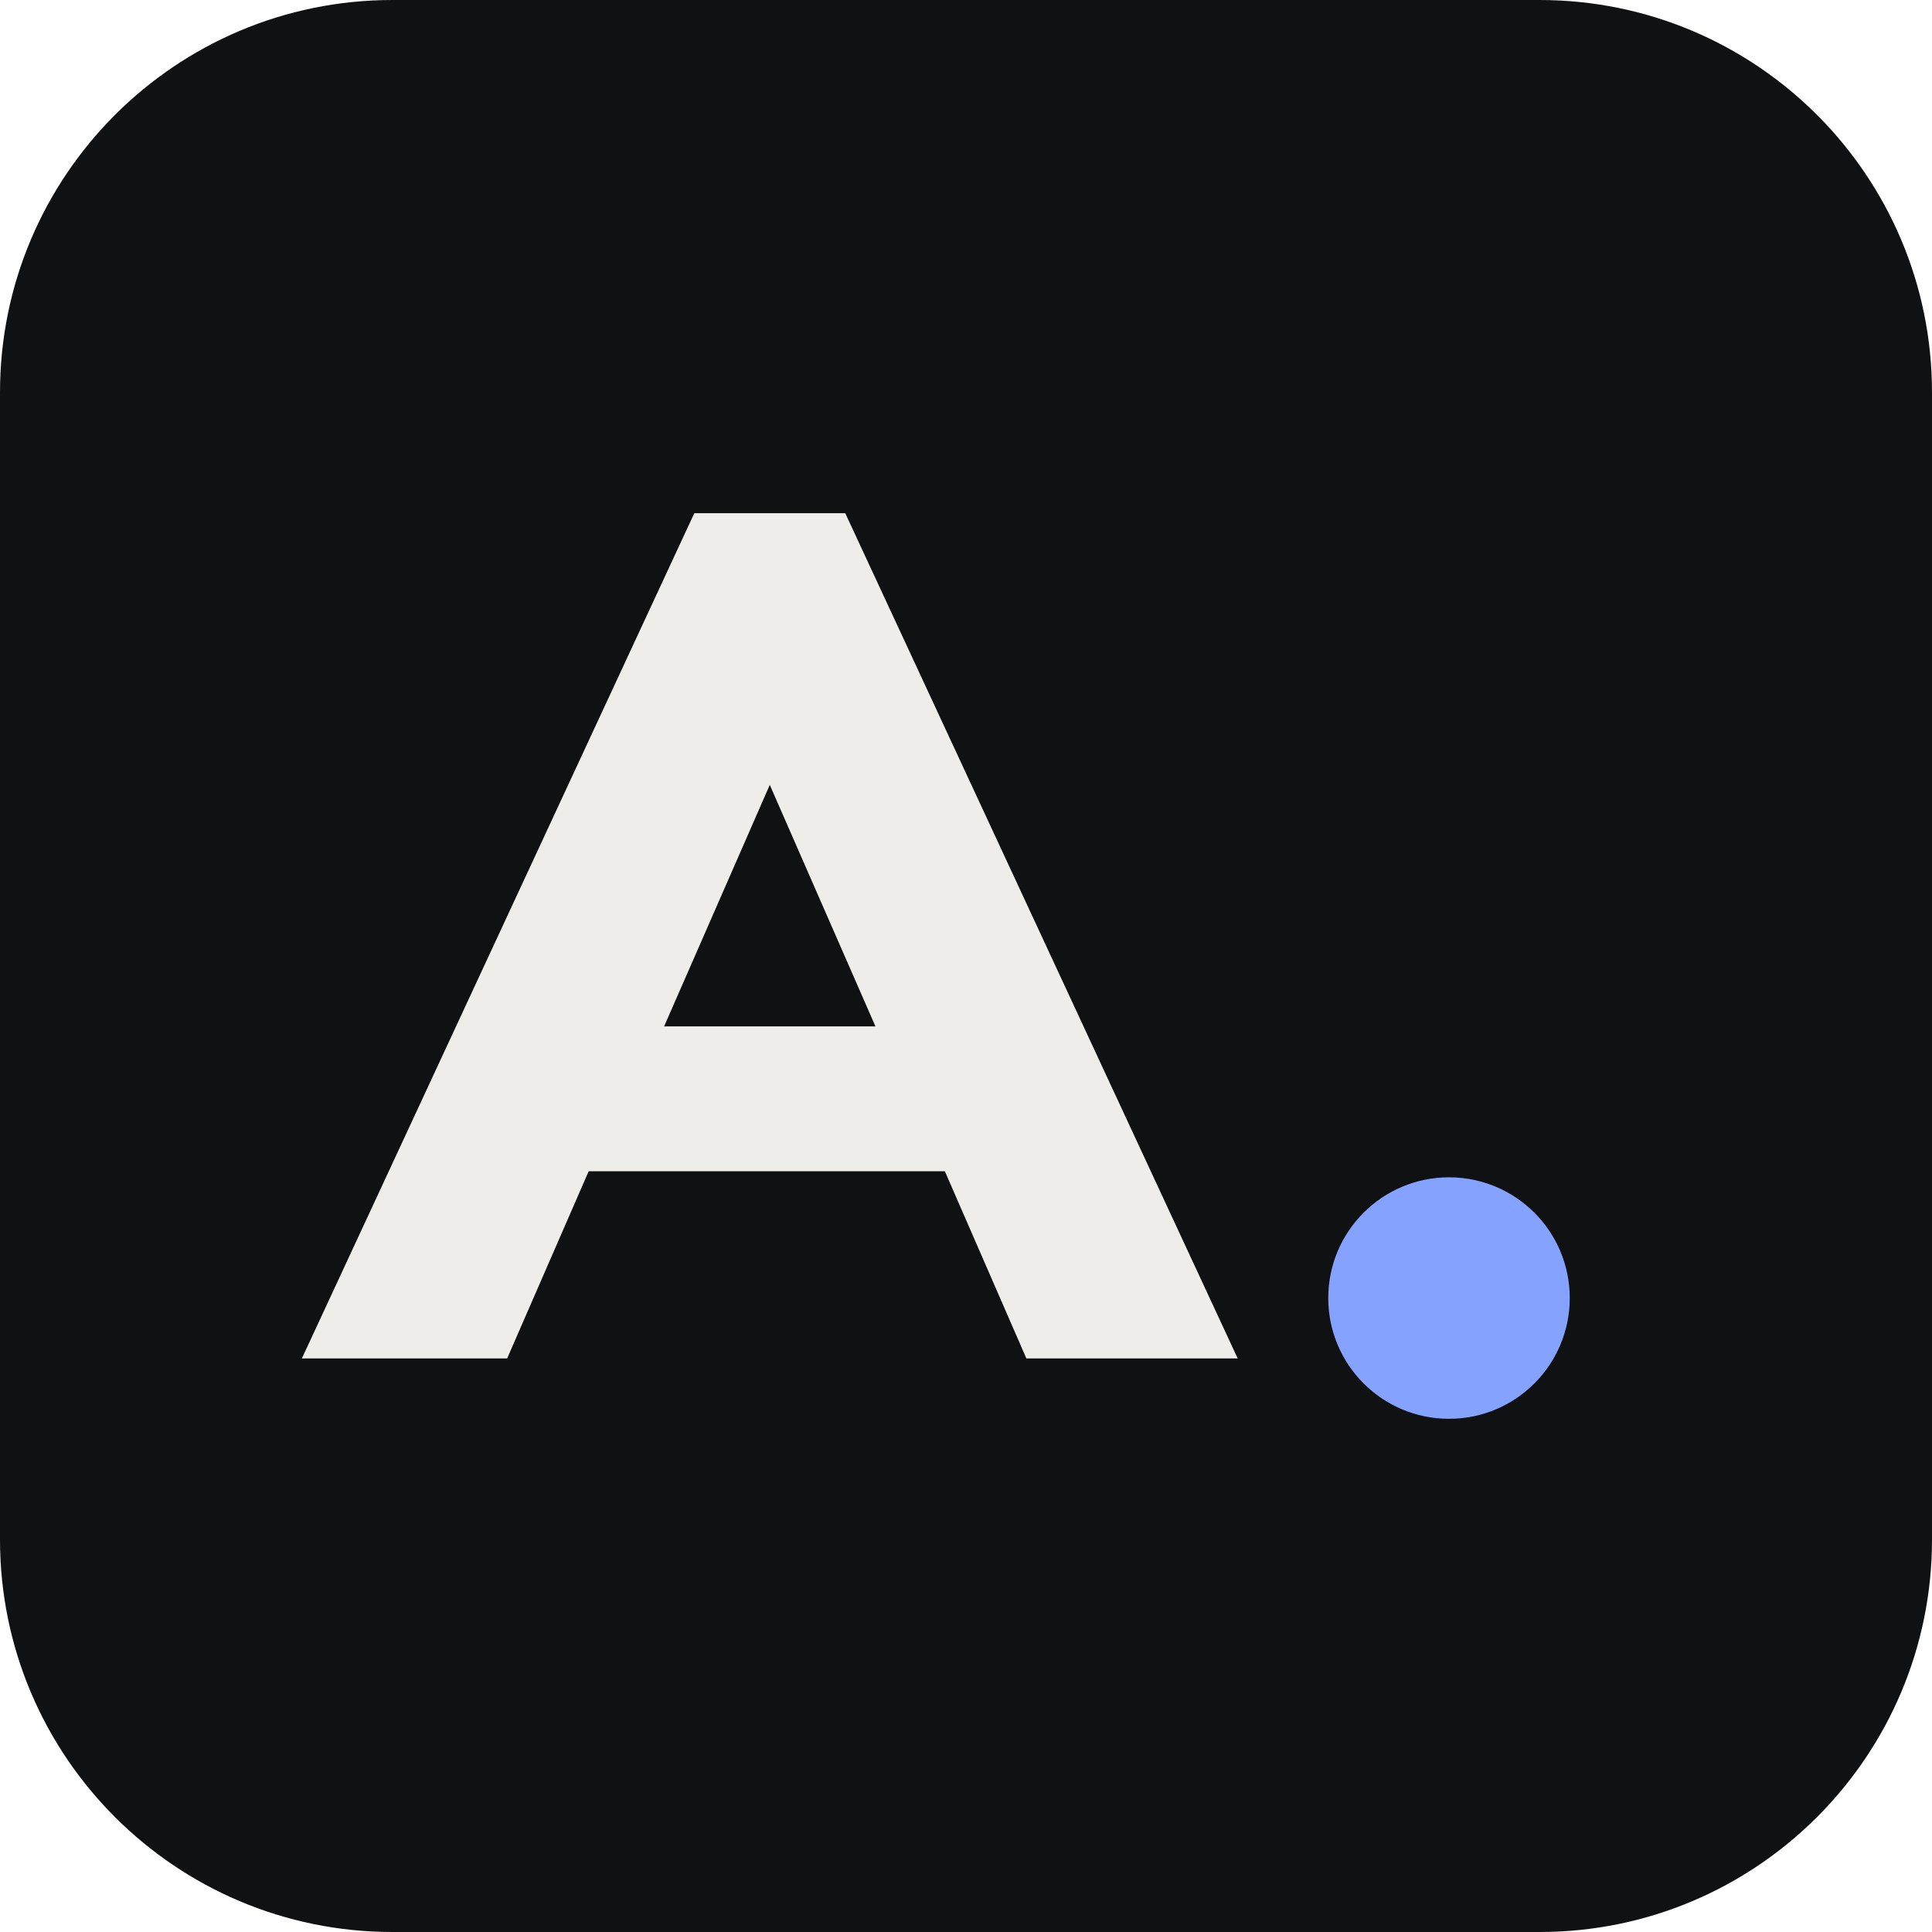
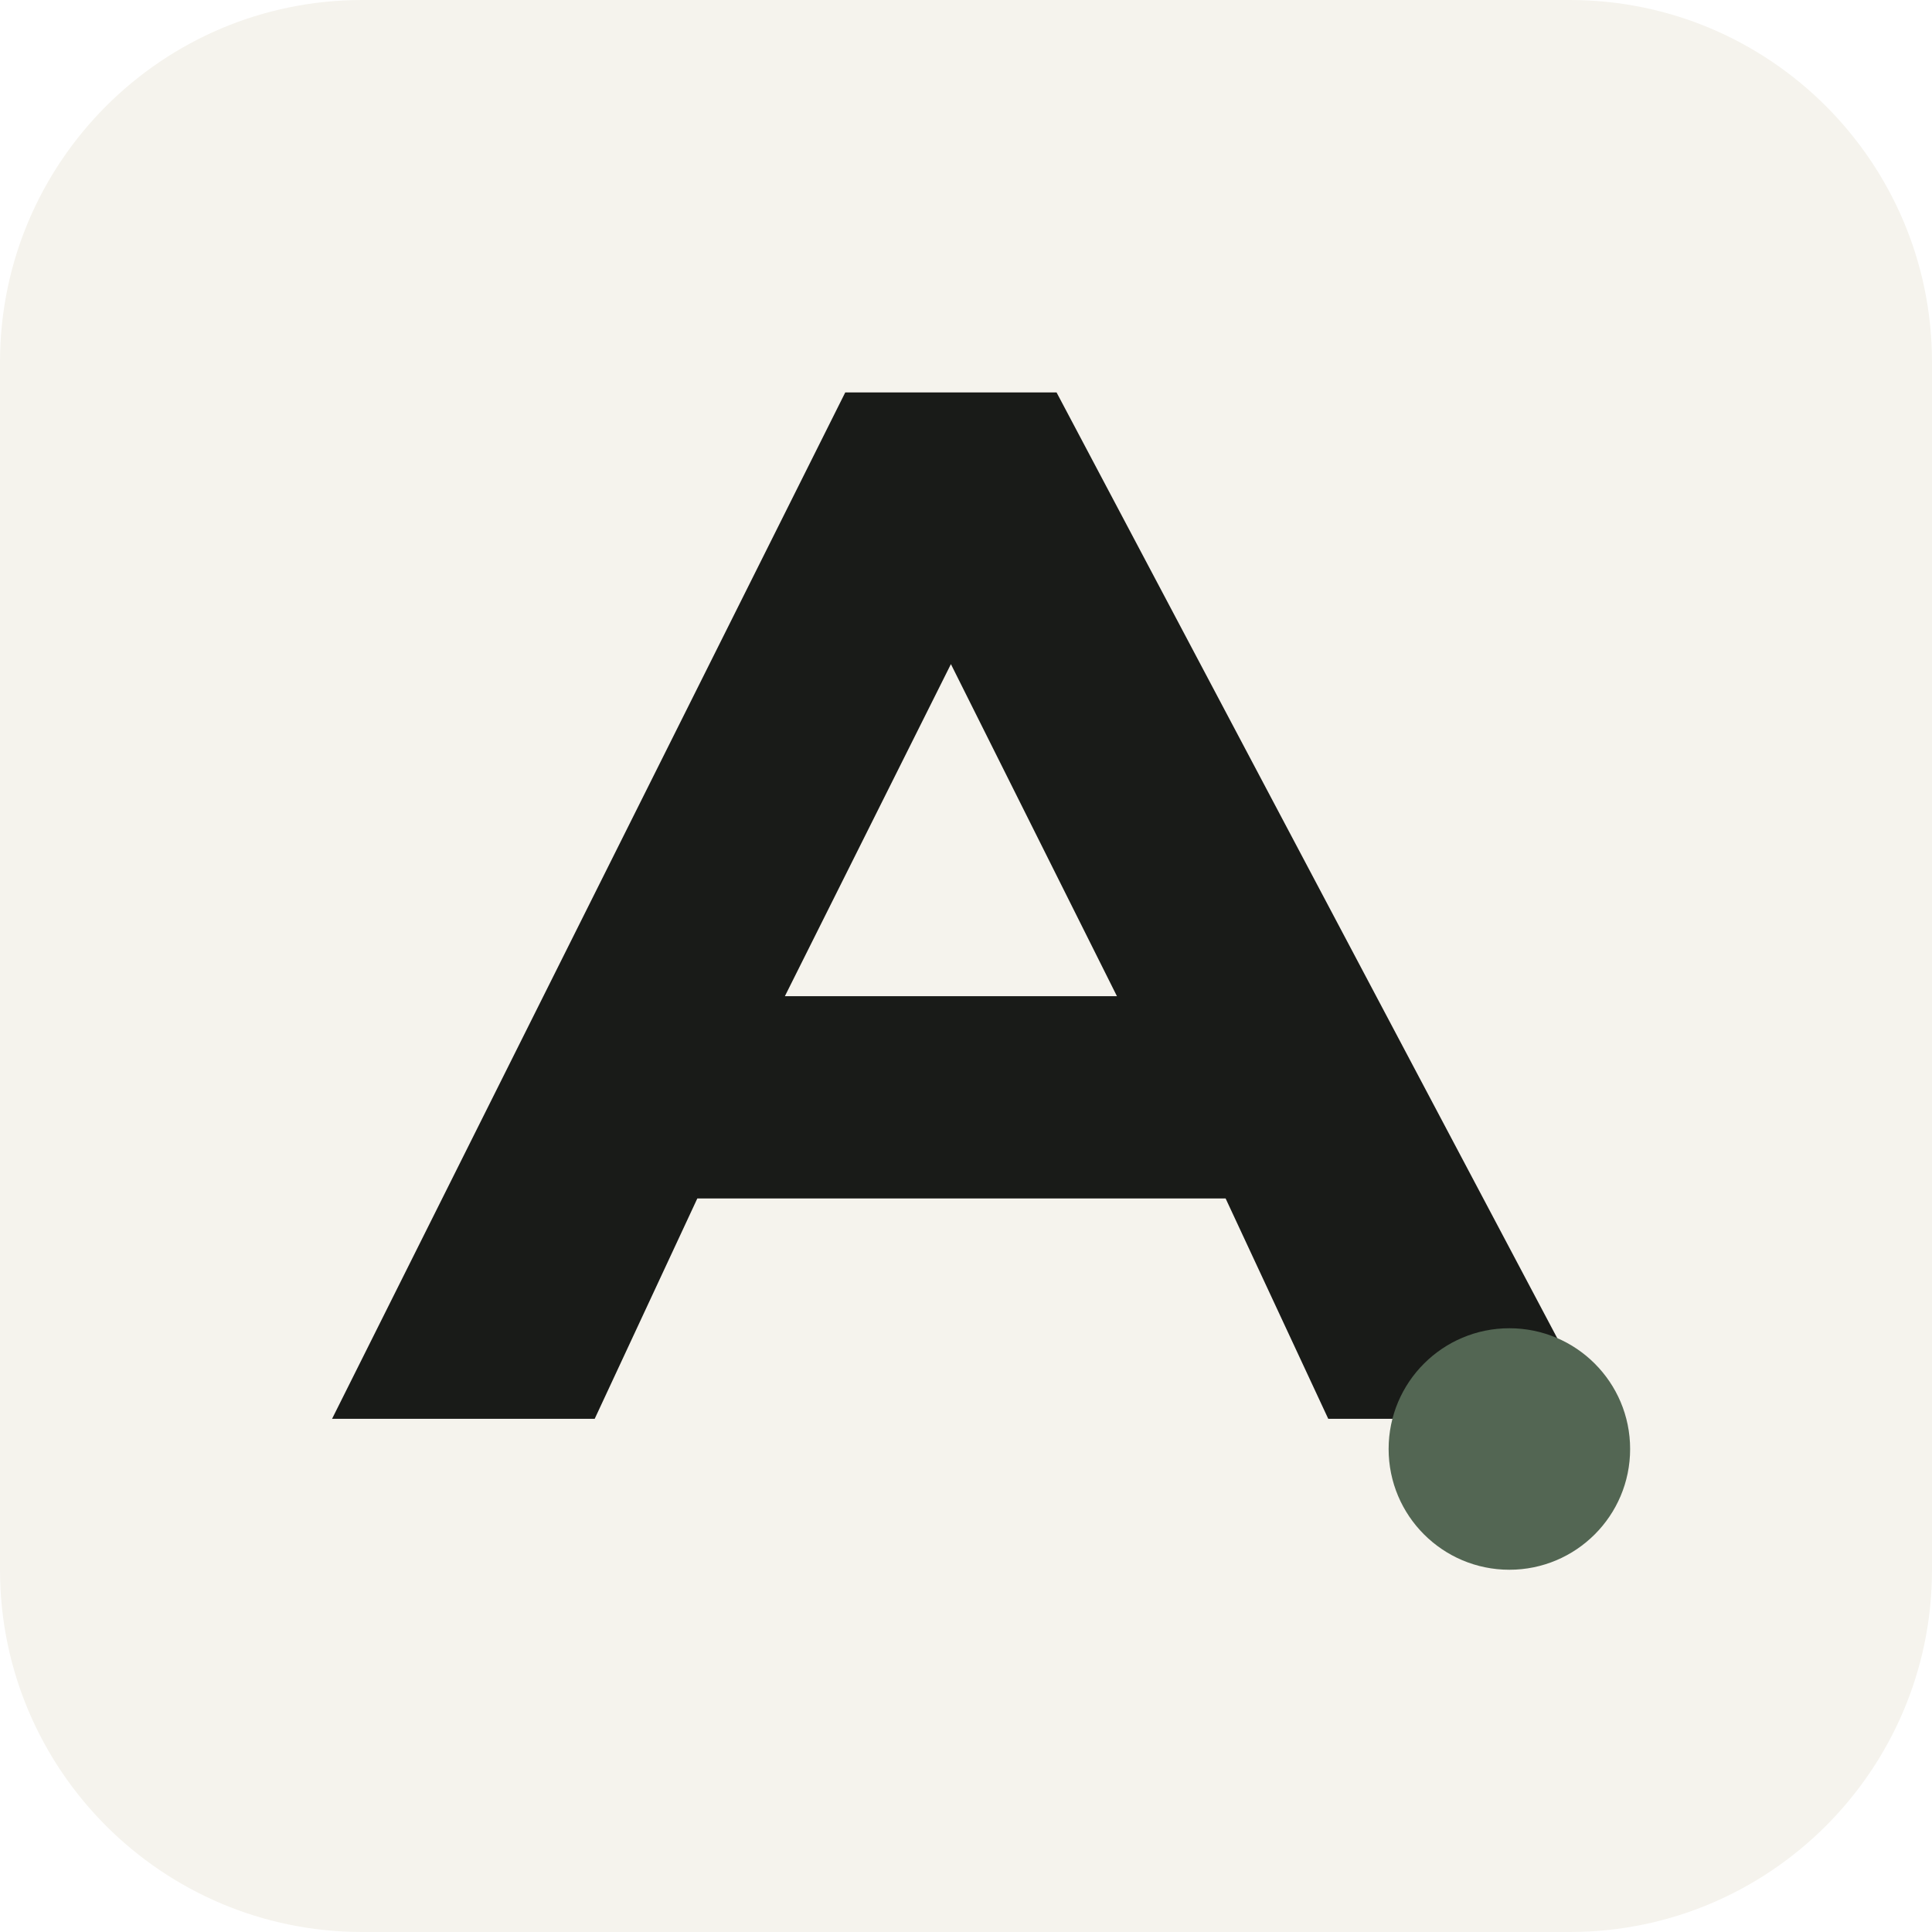
<svg xmlns="http://www.w3.org/2000/svg" viewBox="0 0 64 64">
-   <rect width="64" height="64" rx="13" fill="#101113" />
-   <path d="M10 45 23 17h5l13 28h-7l-2.7-6.2H19.5L16.8 45Zm12-11h7L25.5 26Z" fill="#eeeDE9" />
-   <circle cx="48" cy="43" r="4" fill="#85a2ff" />
+   <rect width="64" height="64" rx="12" fill="#F5F3ED" />
+   <path d="M11 47 28 13h7l18 34h-9l-3.4-7.3H23.1L19.7 47Zm15-14h11L31.5 22Z" fill="#191B18" />
+   <circle cx="50" cy="48" r="4" fill="#536653" />
</svg>
